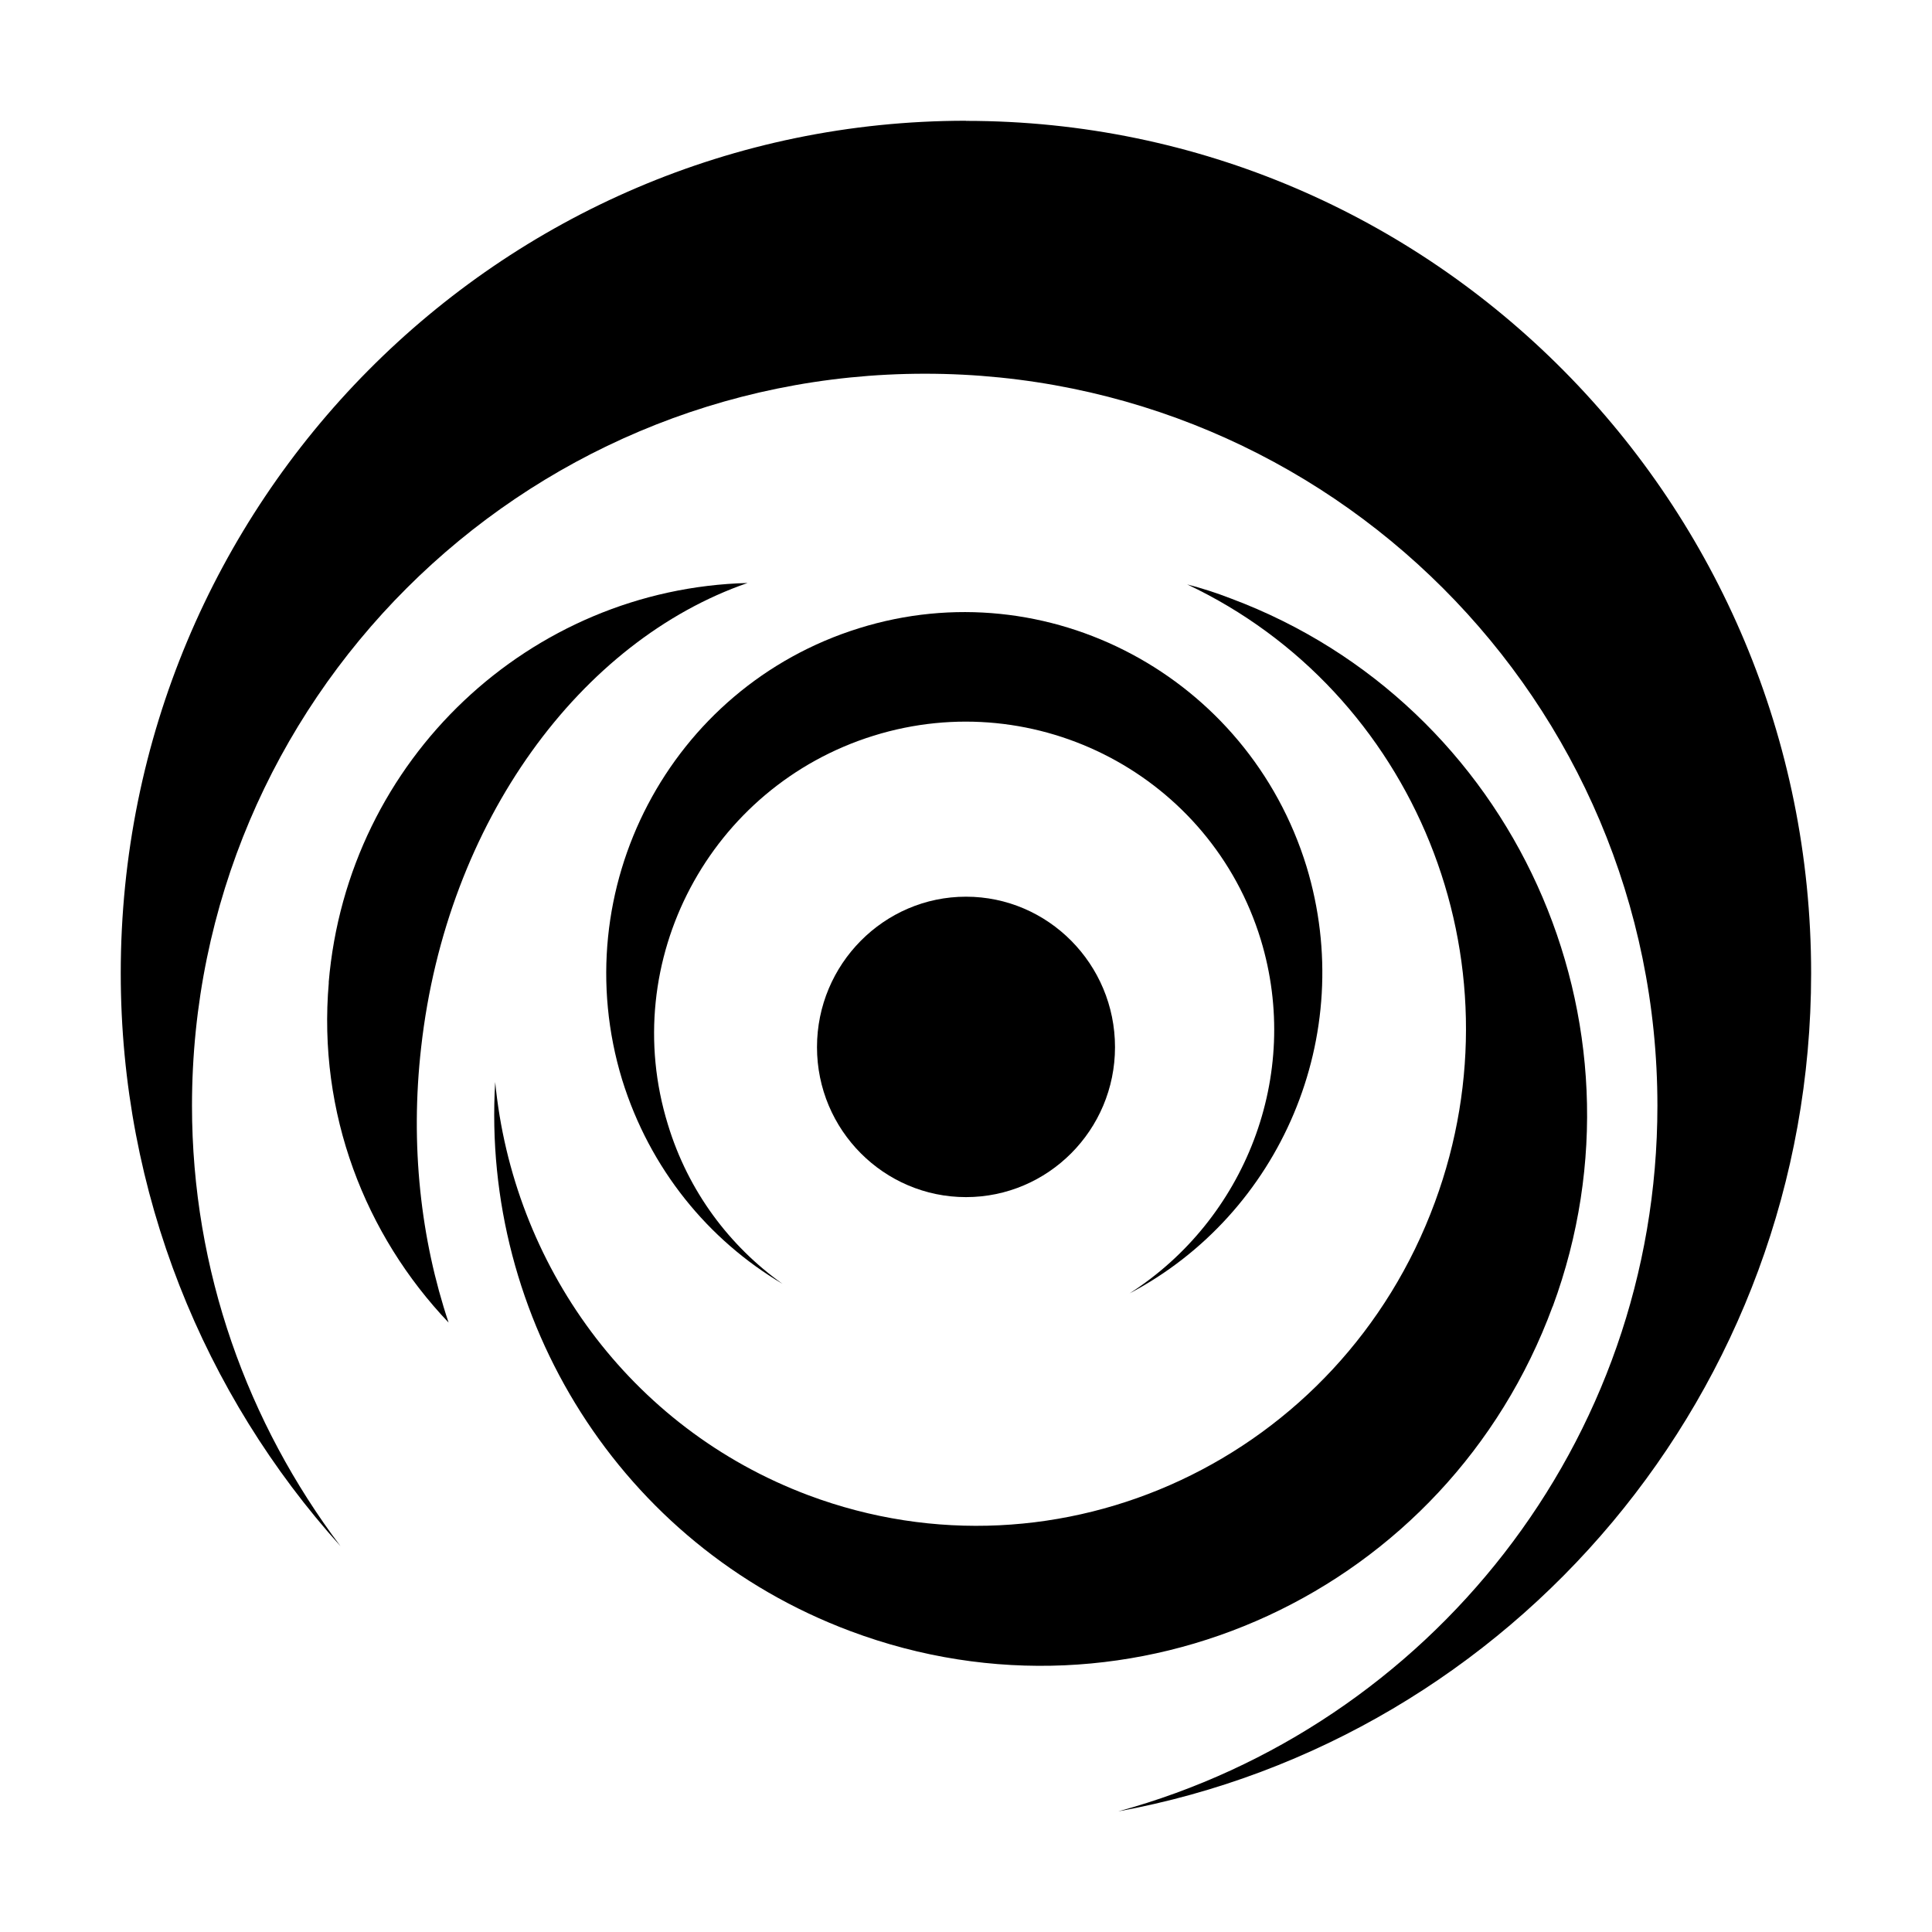
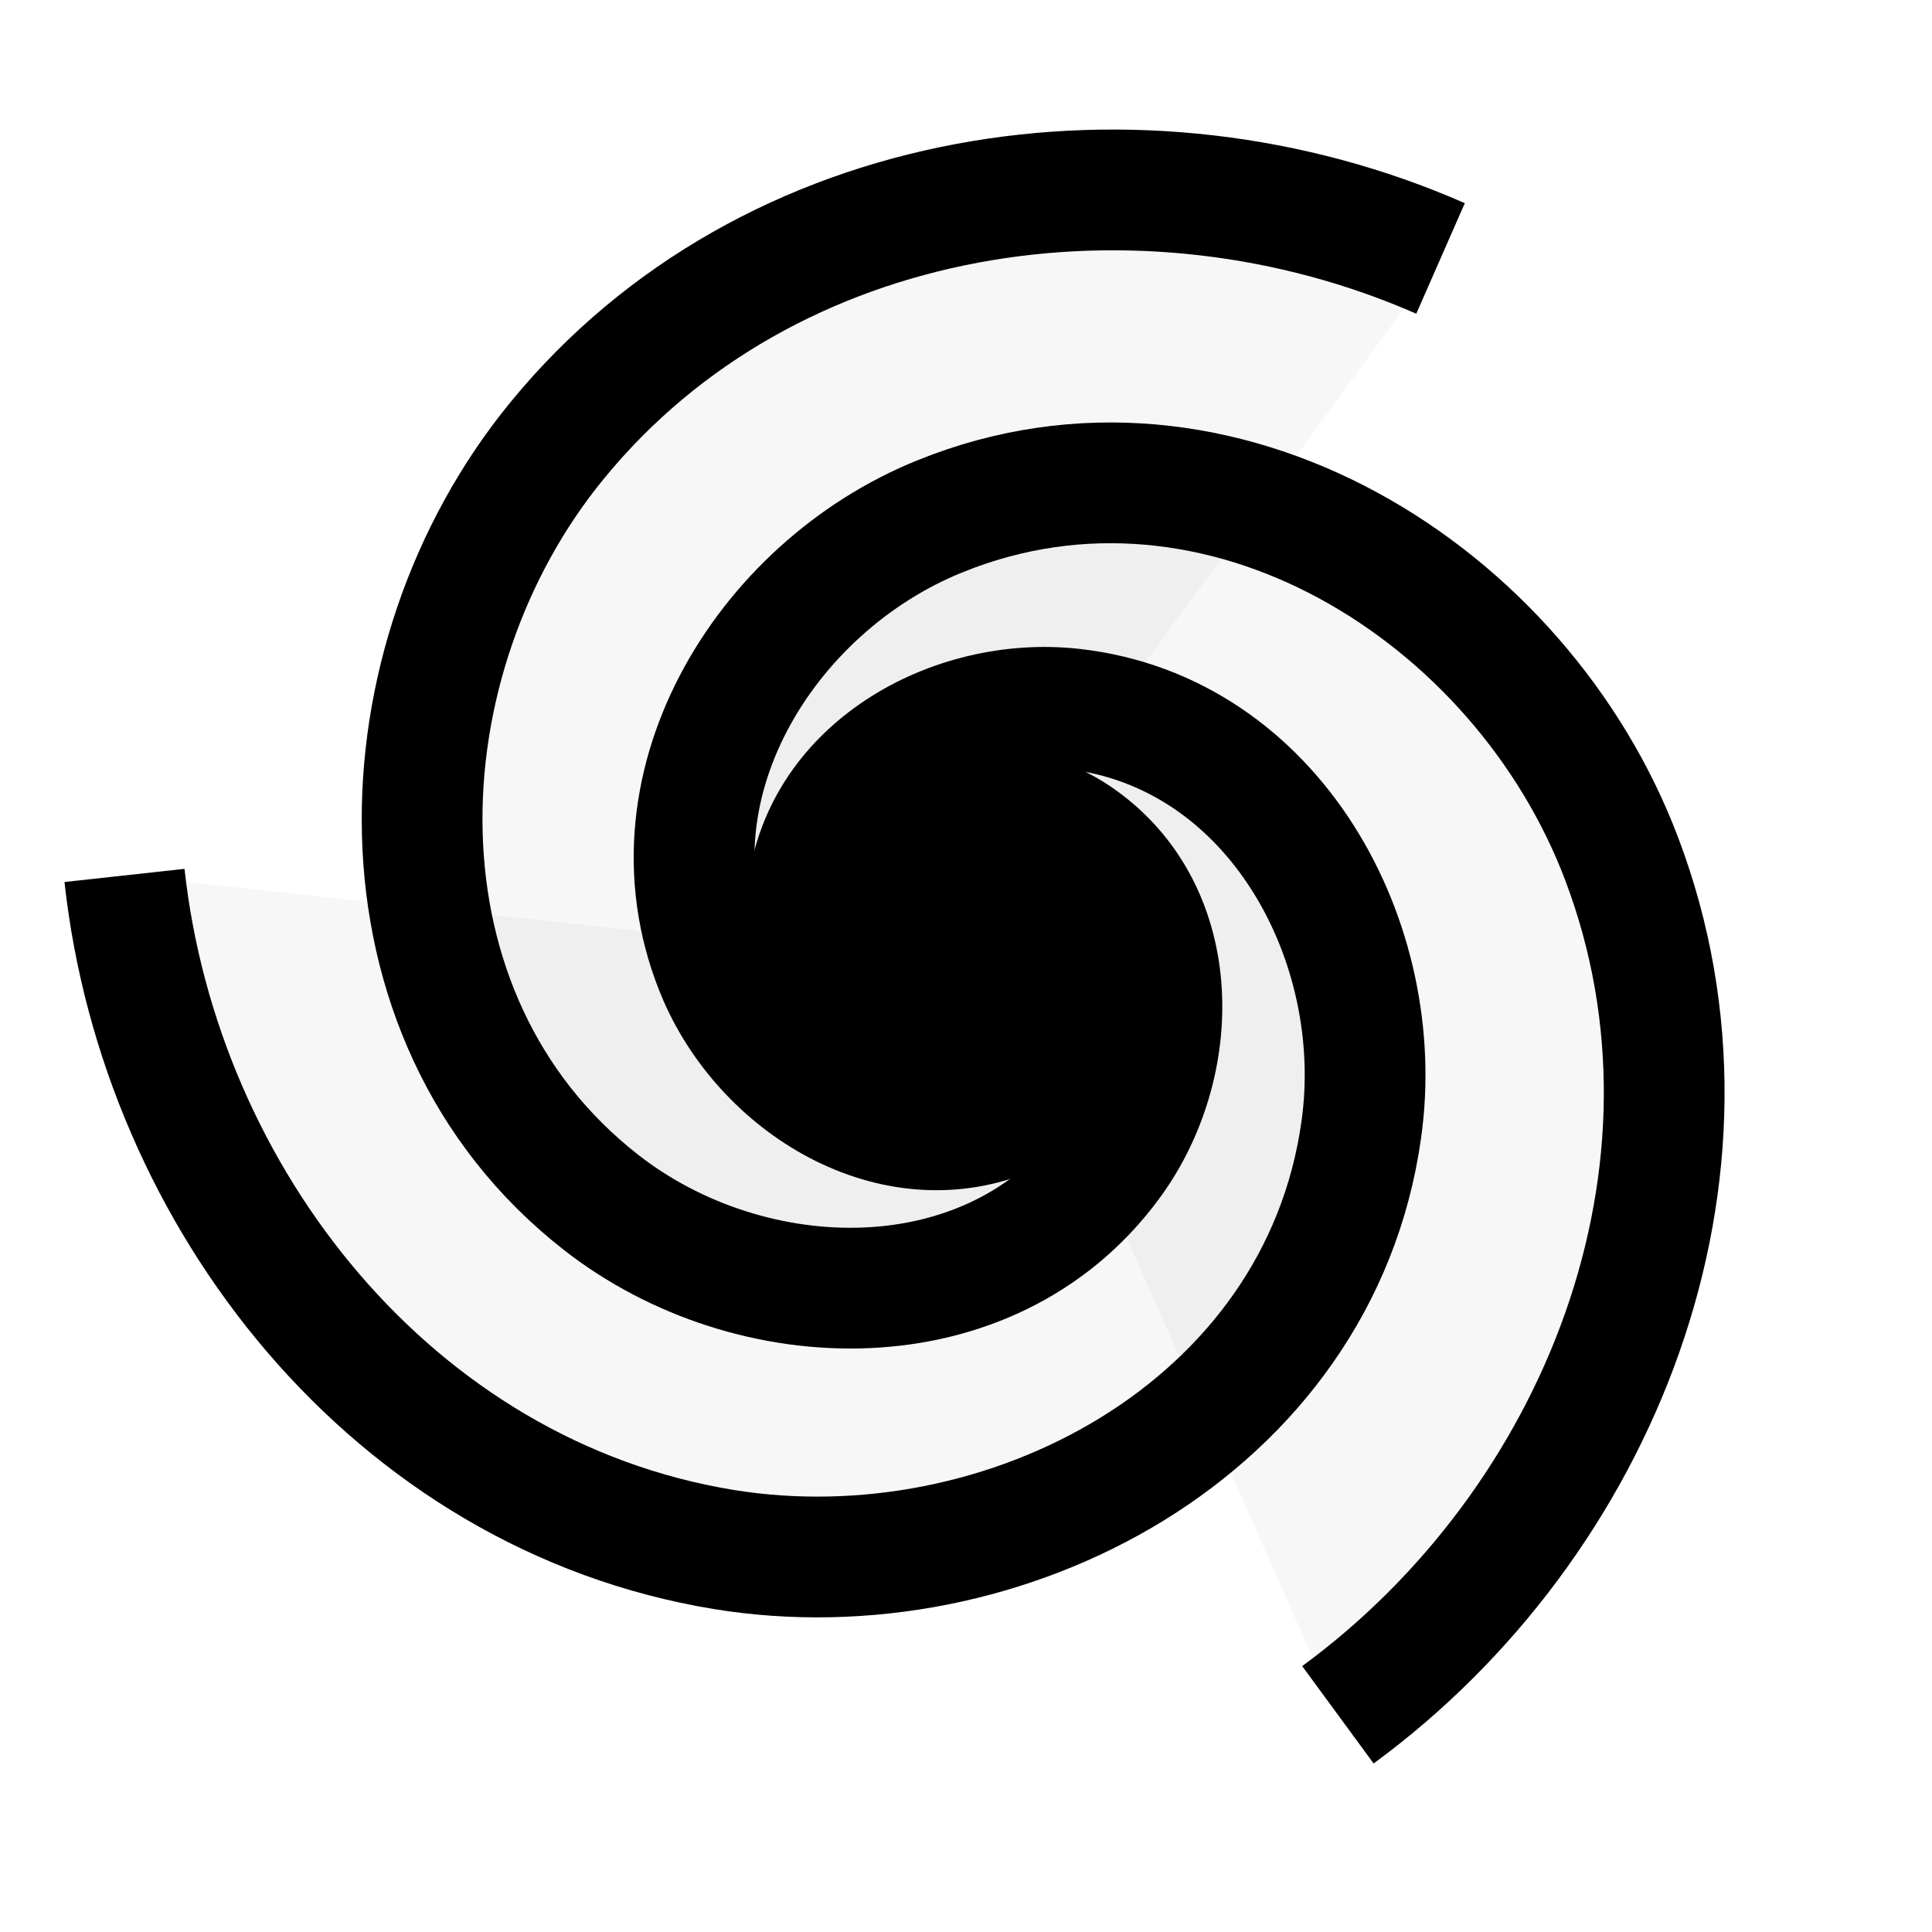
<svg xmlns="http://www.w3.org/2000/svg" height="16px" viewBox="0 0 16 16" width="16px">
-   <path d="m 8 1 c -3.867 0 -7 3.16 -7 7.059 c 0 1.828 0.691 3.492 1.82 4.746 c -0.766 -1.016 -1.23 -2.277 -1.23 -3.648 c 0 -3.348 2.719 -6.062 6.07 -6.062 c 3.352 0 6.066 2.715 6.066 6.062 c 0 2.793 -1.895 5.141 -4.465 5.844 c 3.262 -0.598 5.738 -3.477 5.738 -6.941 c 0 -3.898 -3.133 -7.059 -7 -7.059 z m 0 0" />
-   <path d="m 9.355 10.711 c 1.246 -0.656 1.891 -2.133 1.465 -3.535 c -0.484 -1.574 -2.145 -2.461 -3.707 -1.973 c -1.566 0.488 -2.441 2.16 -1.961 3.738 c 0.23 0.742 0.715 1.328 1.328 1.691 c -0.438 -0.312 -0.781 -0.766 -0.949 -1.32 c -0.418 -1.355 0.348 -2.797 1.703 -3.219 s 2.793 0.336 3.207 1.688 c 0.344 1.129 -0.133 2.32 -1.086 2.93 z m 0 0" />
-   <path d="m 12.859 10.82 c 0.871 -2.359 -0.324 -4.988 -2.664 -5.863 c -0.121 -0.047 -0.242 -0.086 -0.363 -0.117 c 1.879 0.887 2.793 3.105 2.051 5.117 c -0.781 2.121 -3.102 3.207 -5.188 2.426 c -1.488 -0.559 -2.449 -1.918 -2.594 -3.422 c -0.117 1.953 1.031 3.832 2.941 4.547 c 2.344 0.879 4.945 -0.324 5.816 -2.688 z m 0 0" />
-   <path d="m 2.723 8.137 c -0.094 1.082 0.301 2.09 0.992 2.816 c -0.23 -0.688 -0.32 -1.469 -0.227 -2.281 c 0.211 -1.875 1.324 -3.367 2.703 -3.844 c -1.797 0.047 -3.312 1.453 -3.469 3.309 z m 0 0" />
-   <path d="m 8 7.426 c 0.68 0 1.234 0.559 1.234 1.246 s -0.555 1.242 -1.234 1.242 s -1.234 -0.555 -1.234 -1.242 s 0.555 -1.246 1.234 -1.246 z m 0 0" />
+   <path d="m 9 8 c 0 0.551 -0.449 1 -1 1 s -1 -0.449 -1 -1 s 0.449 -1 1 -1 s 1 0.449 1 1 z m 0 0" fill="none" stroke="#5a00c4" stroke-linecap="round" stroke-width="0.12" />
+   <path d="m 9 8 c 0 0.551 -0.449 1 -1 1 s -1 -0.449 -1 -1 s 0.449 -1 1 -1 s 1 0.449 1 1 z m 0 0" />
+   <g fill-opacity="0.035" fill-rule="evenodd" stroke="#000000">
+     <path d="m 8 8 h 0.004 c 0.008 0.012 -0.004 0.023 -0.012 0.023 c -0.035 0.012 -0.062 -0.027 -0.07 -0.055 c -0.016 -0.094 0.082 -0.156 0.16 -0.164 c 0.195 -0.016 0.324 0.191 0.324 0.363 c 0.008 0.379 -0.383 0.609 -0.723 0.598 c -0.66 -0.027 -1.051 -0.711 -1 -1.312 c 0.086 -1.078 1.207 -1.695 2.203 -1.582 c 1.668 0.188 2.609 1.934 2.387 3.488 c -0.348 2.48 -2.957 3.852 -5.281 3.473 c -2.734 -0.449 -4.668 -2.906 -4.961 -5.582" />
+     <path d="m 176.001 24.002 c 0.001 -0.005 0.003 -0.002 0.005 0.001 c 0.006 0.01 -0.008 0.018 -0.014 0.022 c -0.034 0.011 -0.061 -0.028 -0.07 -0.059 c -0.016 -0.09 0.078 -0.153 0.16 -0.16 c 0.197 -0.019 0.324 0.187 0.326 0.362 c 0.007 0.379 -0.383 0.609 -0.726 0.595 c -0.66 -0.025 -1.049 -0.707 -0.999 -1.309 c 0.086 -1.078 1.207 -1.698 2.203 -1.583 c 1.669 0.187 2.61 1.935 2.39 3.491 c -0.348 2.475 -2.959 3.851 -5.282 3.469 c -2.734 -0.447 -4.669 -2.907 -4.964 -5.582" transform="matrix(-0.5 0.866025 -0.866025 -0.5 116.5792 -132.6194)" />
+     <path d="m 176.001 24 c 0.002 -0.003 0.003 0.002 0.003 0.002 c 0.008 0.009 -0.006 0.019 -0.014 0.024 c -0.034 0.012 -0.065 -0.028 -0.07 -0.058 c -0.016 -0.09 0.081 -0.156 0.16 -0.16 c 0.195 -0.018 0.325 0.188 0.328 0.361 c 0.004 0.376 -0.386 0.607 -0.727 0.595 c -0.658 -0.024 -1.048 -0.709 -0.998 -1.311 c 0.086 -1.078 1.204 -1.695 2.2 -1.585 c 1.67 0.193 2.61 1.94 2.389 3.495 c -0.346 2.475 -2.958 3.849 -5.282 3.468 c -2.733 -0.446 -4.668 -2.907 -4.961 -5.579" transform="matrix(-0.5 -0.866025 0.866025 -0.5 75.45764 172.2105)" />
+   </g>
</svg>
